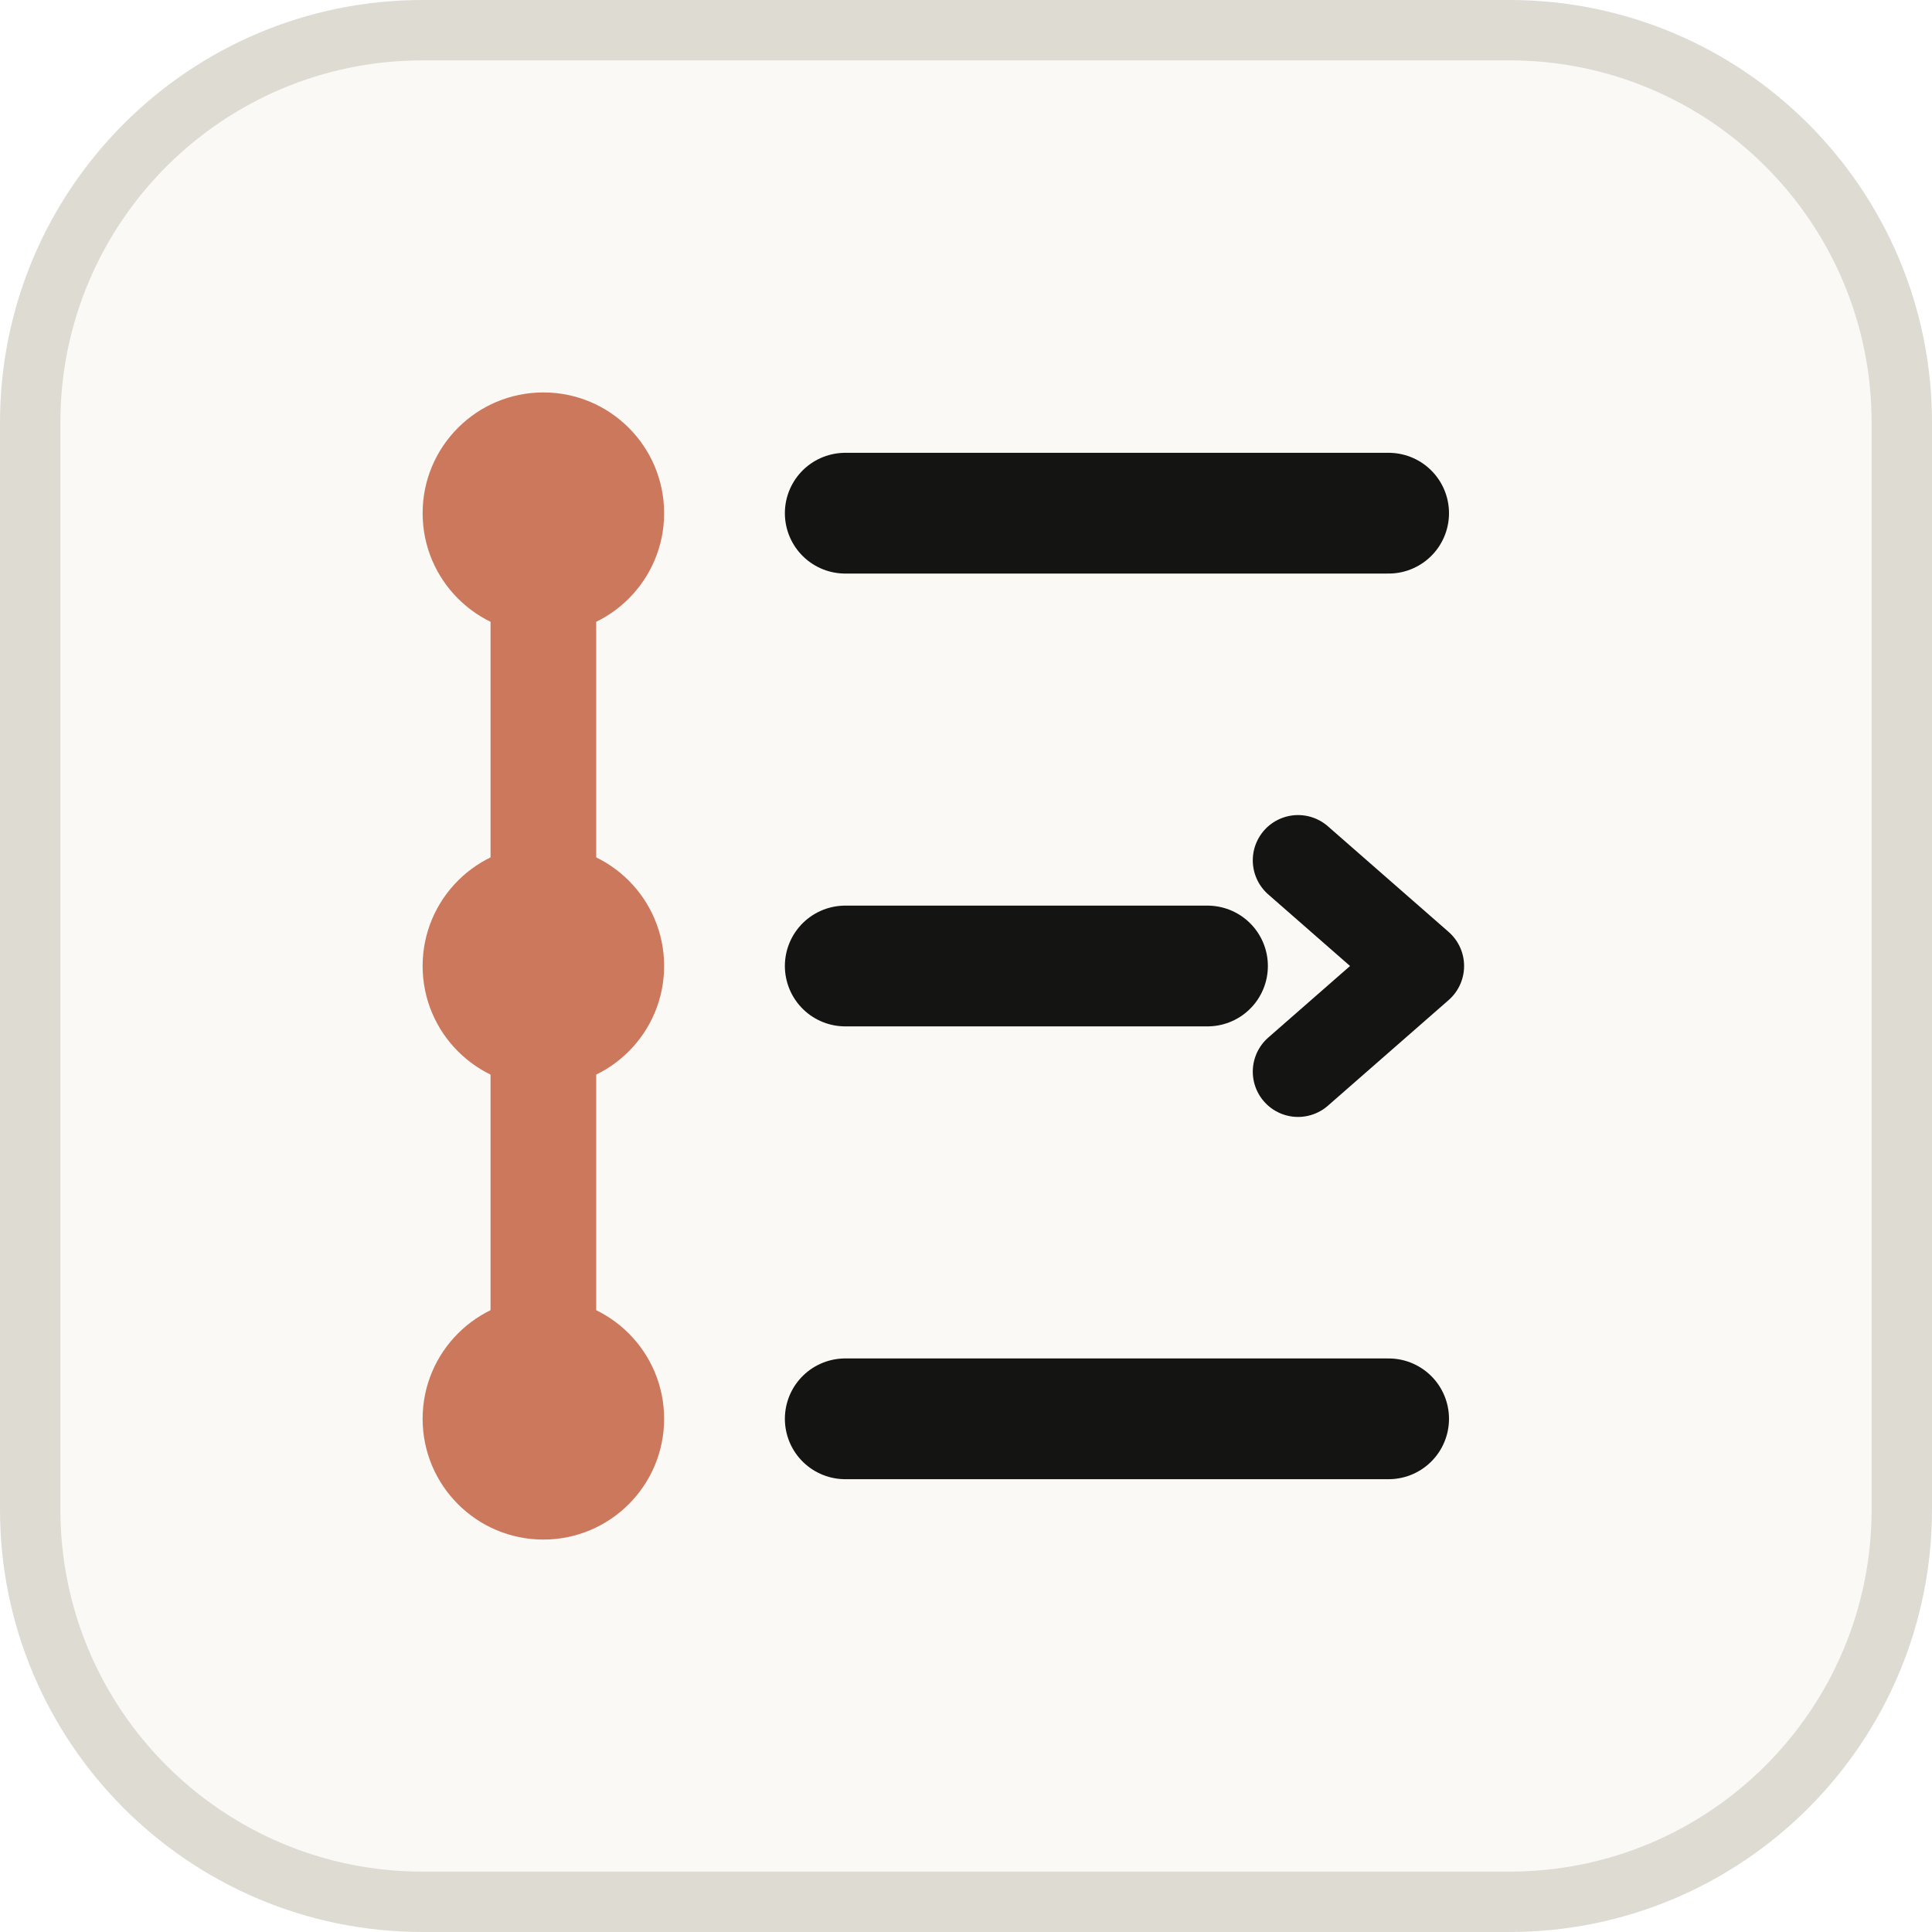
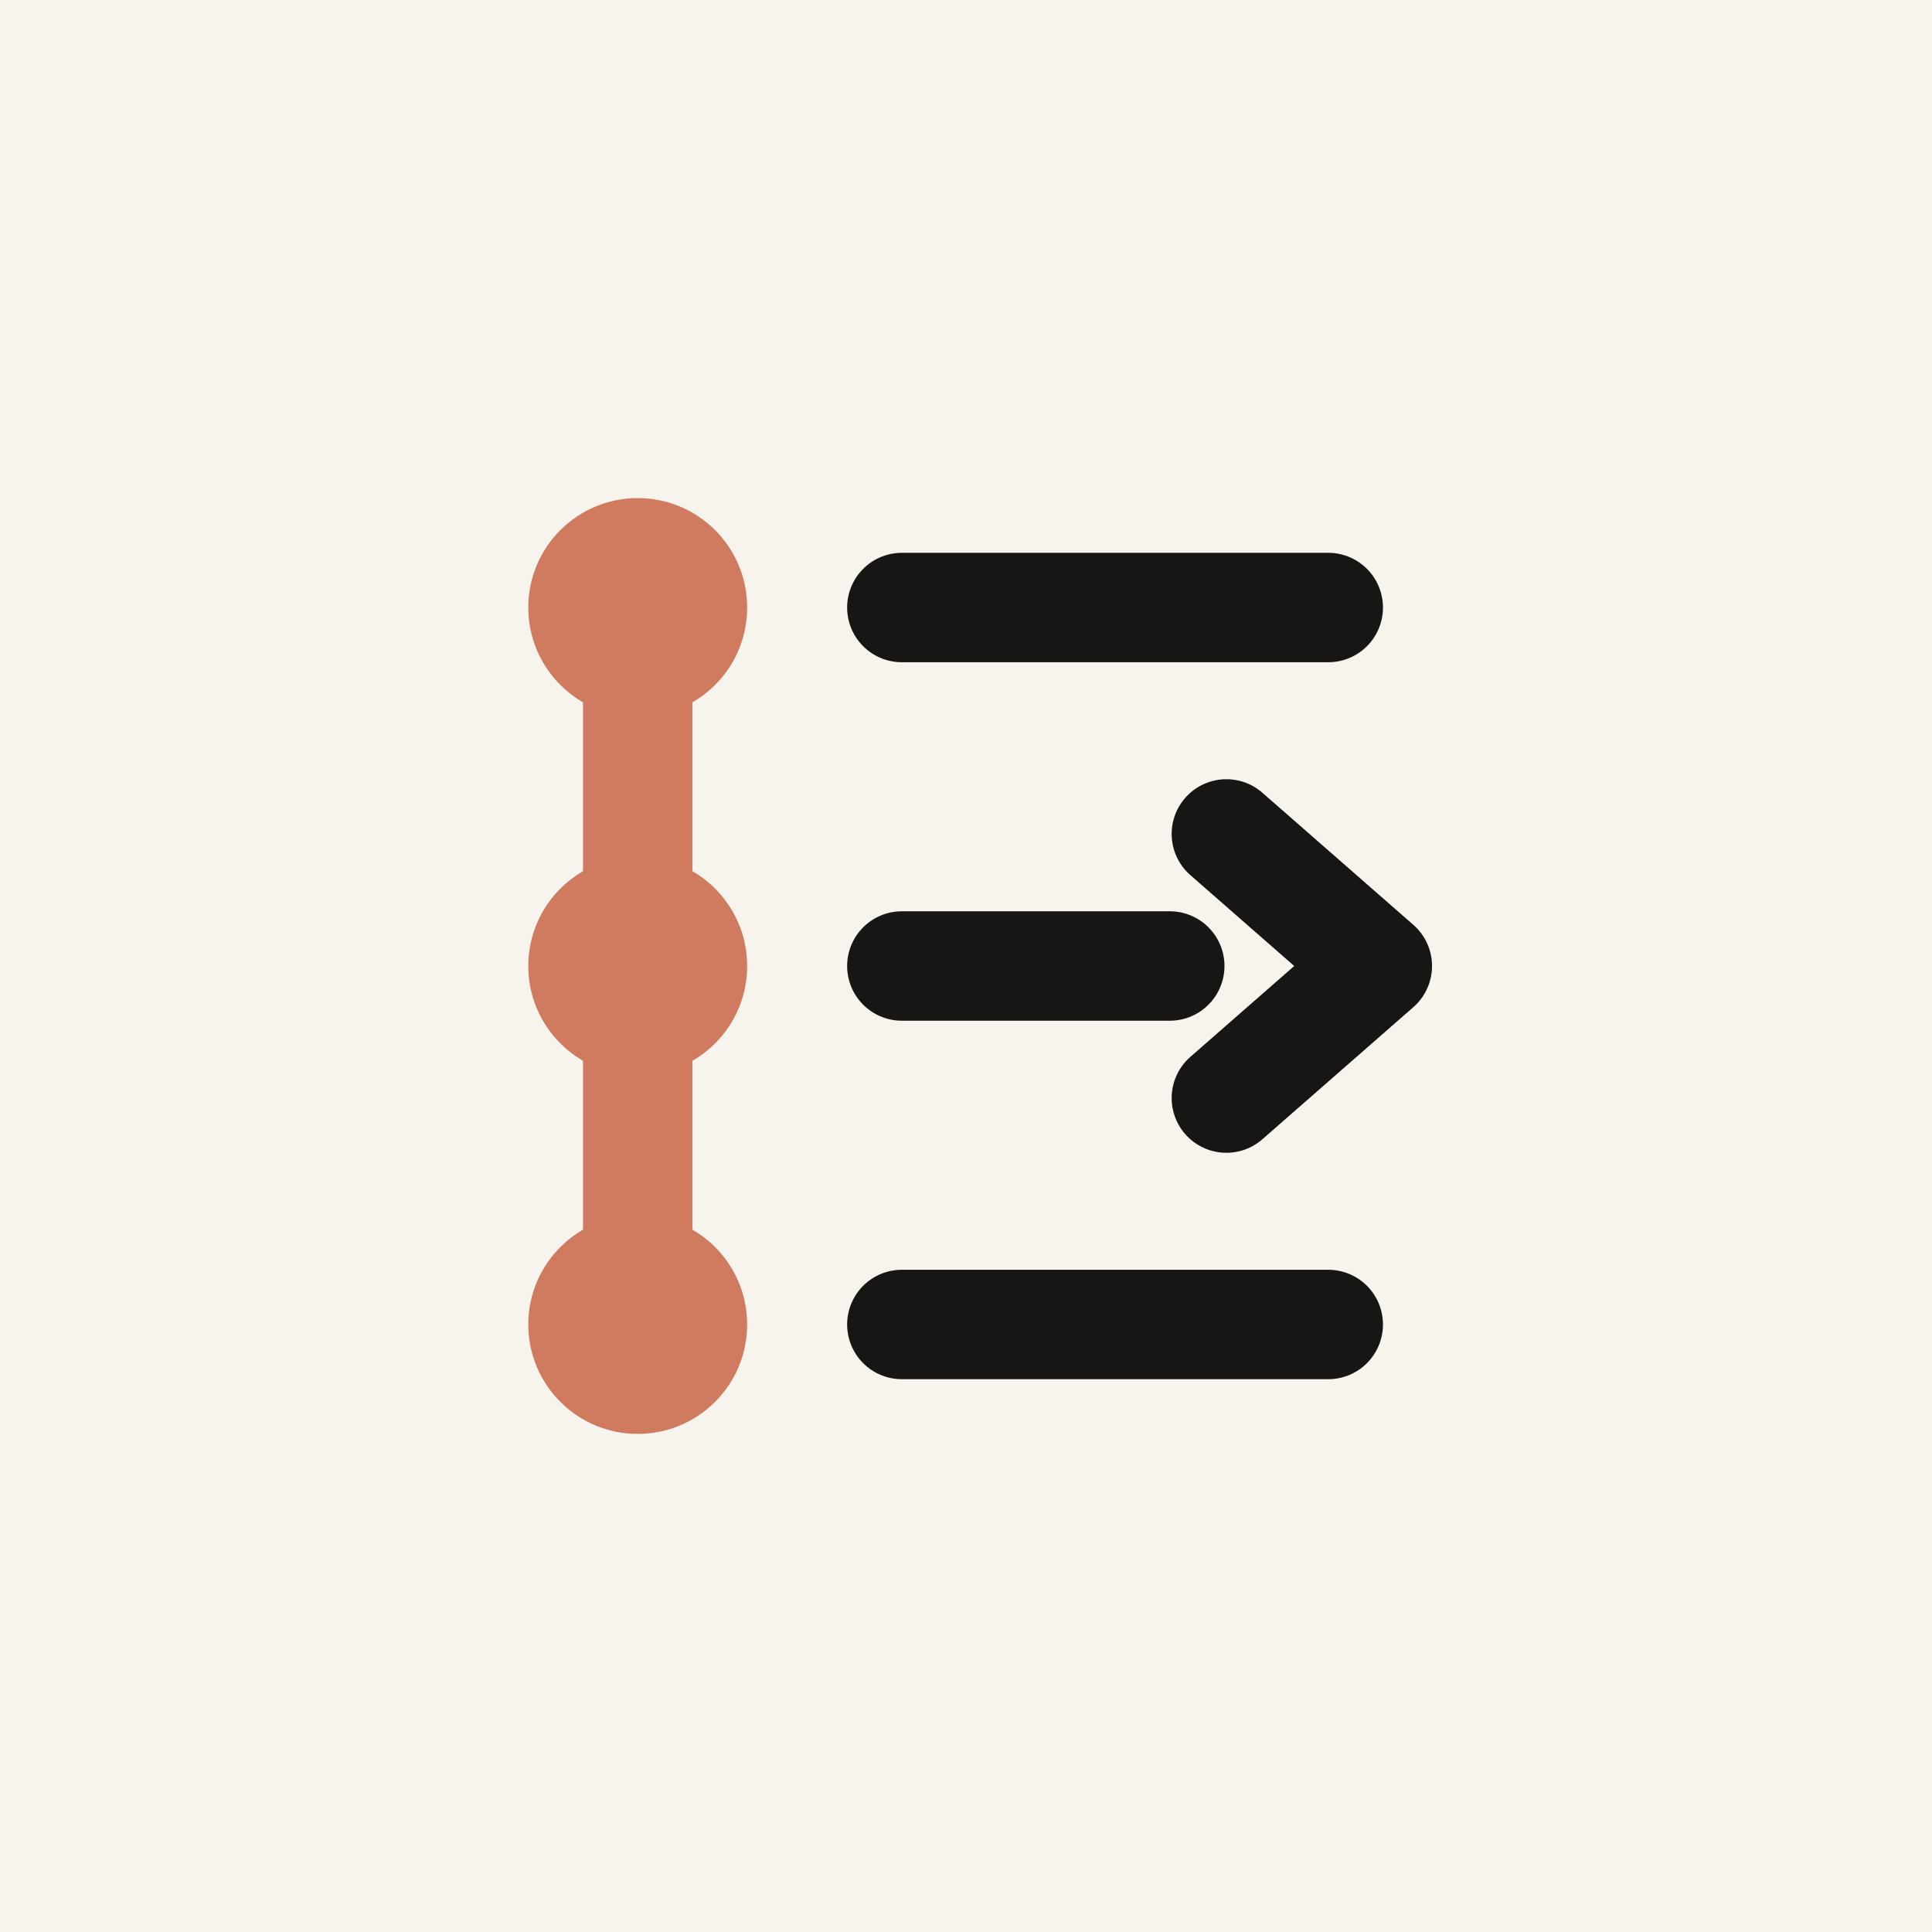
- <svg xmlns="http://www.w3.org/2000/svg" viewBox="0 0 64 64" fill="none">
-   <rect x="1" y="1" width="62" height="62" rx="13" fill="#faf9f5" stroke="#dedbd3" stroke-width="2" />
-   <path d="M18 17v30" stroke="#cc785c" stroke-width="3.5" stroke-linecap="round" />
-   <circle cx="18" cy="17" r="4" fill="#cc785c" />
-   <circle cx="18" cy="32" r="4" fill="#cc785c" />
-   <circle cx="18" cy="47" r="4" fill="#cc785c" />
-   <path d="M28 17h18M28 32h12M28 47h18" stroke="#141413" stroke-width="4" stroke-linecap="round" />
-   <path d="M43 28.5 47 32l-4 3.5" stroke="#141413" stroke-width="3" stroke-linecap="round" stroke-linejoin="round" />
+ <svg xmlns="http://www.w3.org/2000/svg" width="1024" height="1024" viewBox="0 0 1024 1024">
+   <rect width="1024" height="1024" fill="#F7F3ED" />
+   <g fill="none" stroke-linecap="round" stroke-linejoin="round">
+     <path d="M338 322V702" stroke="#D07A5F" stroke-width="58" />
+     <circle cx="338" cy="322" r="58" fill="#D07A5F" stroke="none" />
+     <circle cx="338" cy="512" r="58" fill="#D07A5F" stroke="none" />
+     <circle cx="338" cy="702" r="58" fill="#D07A5F" stroke="none" />
+     <path d="M478 322H704" stroke="#171614" stroke-width="58" />
+     <path d="M478 512H620M650 442L730 512L650 582" stroke="#171614" stroke-width="58" />
+     <path d="M478 702H704" stroke="#171614" stroke-width="58" />
+   </g>
</svg>
